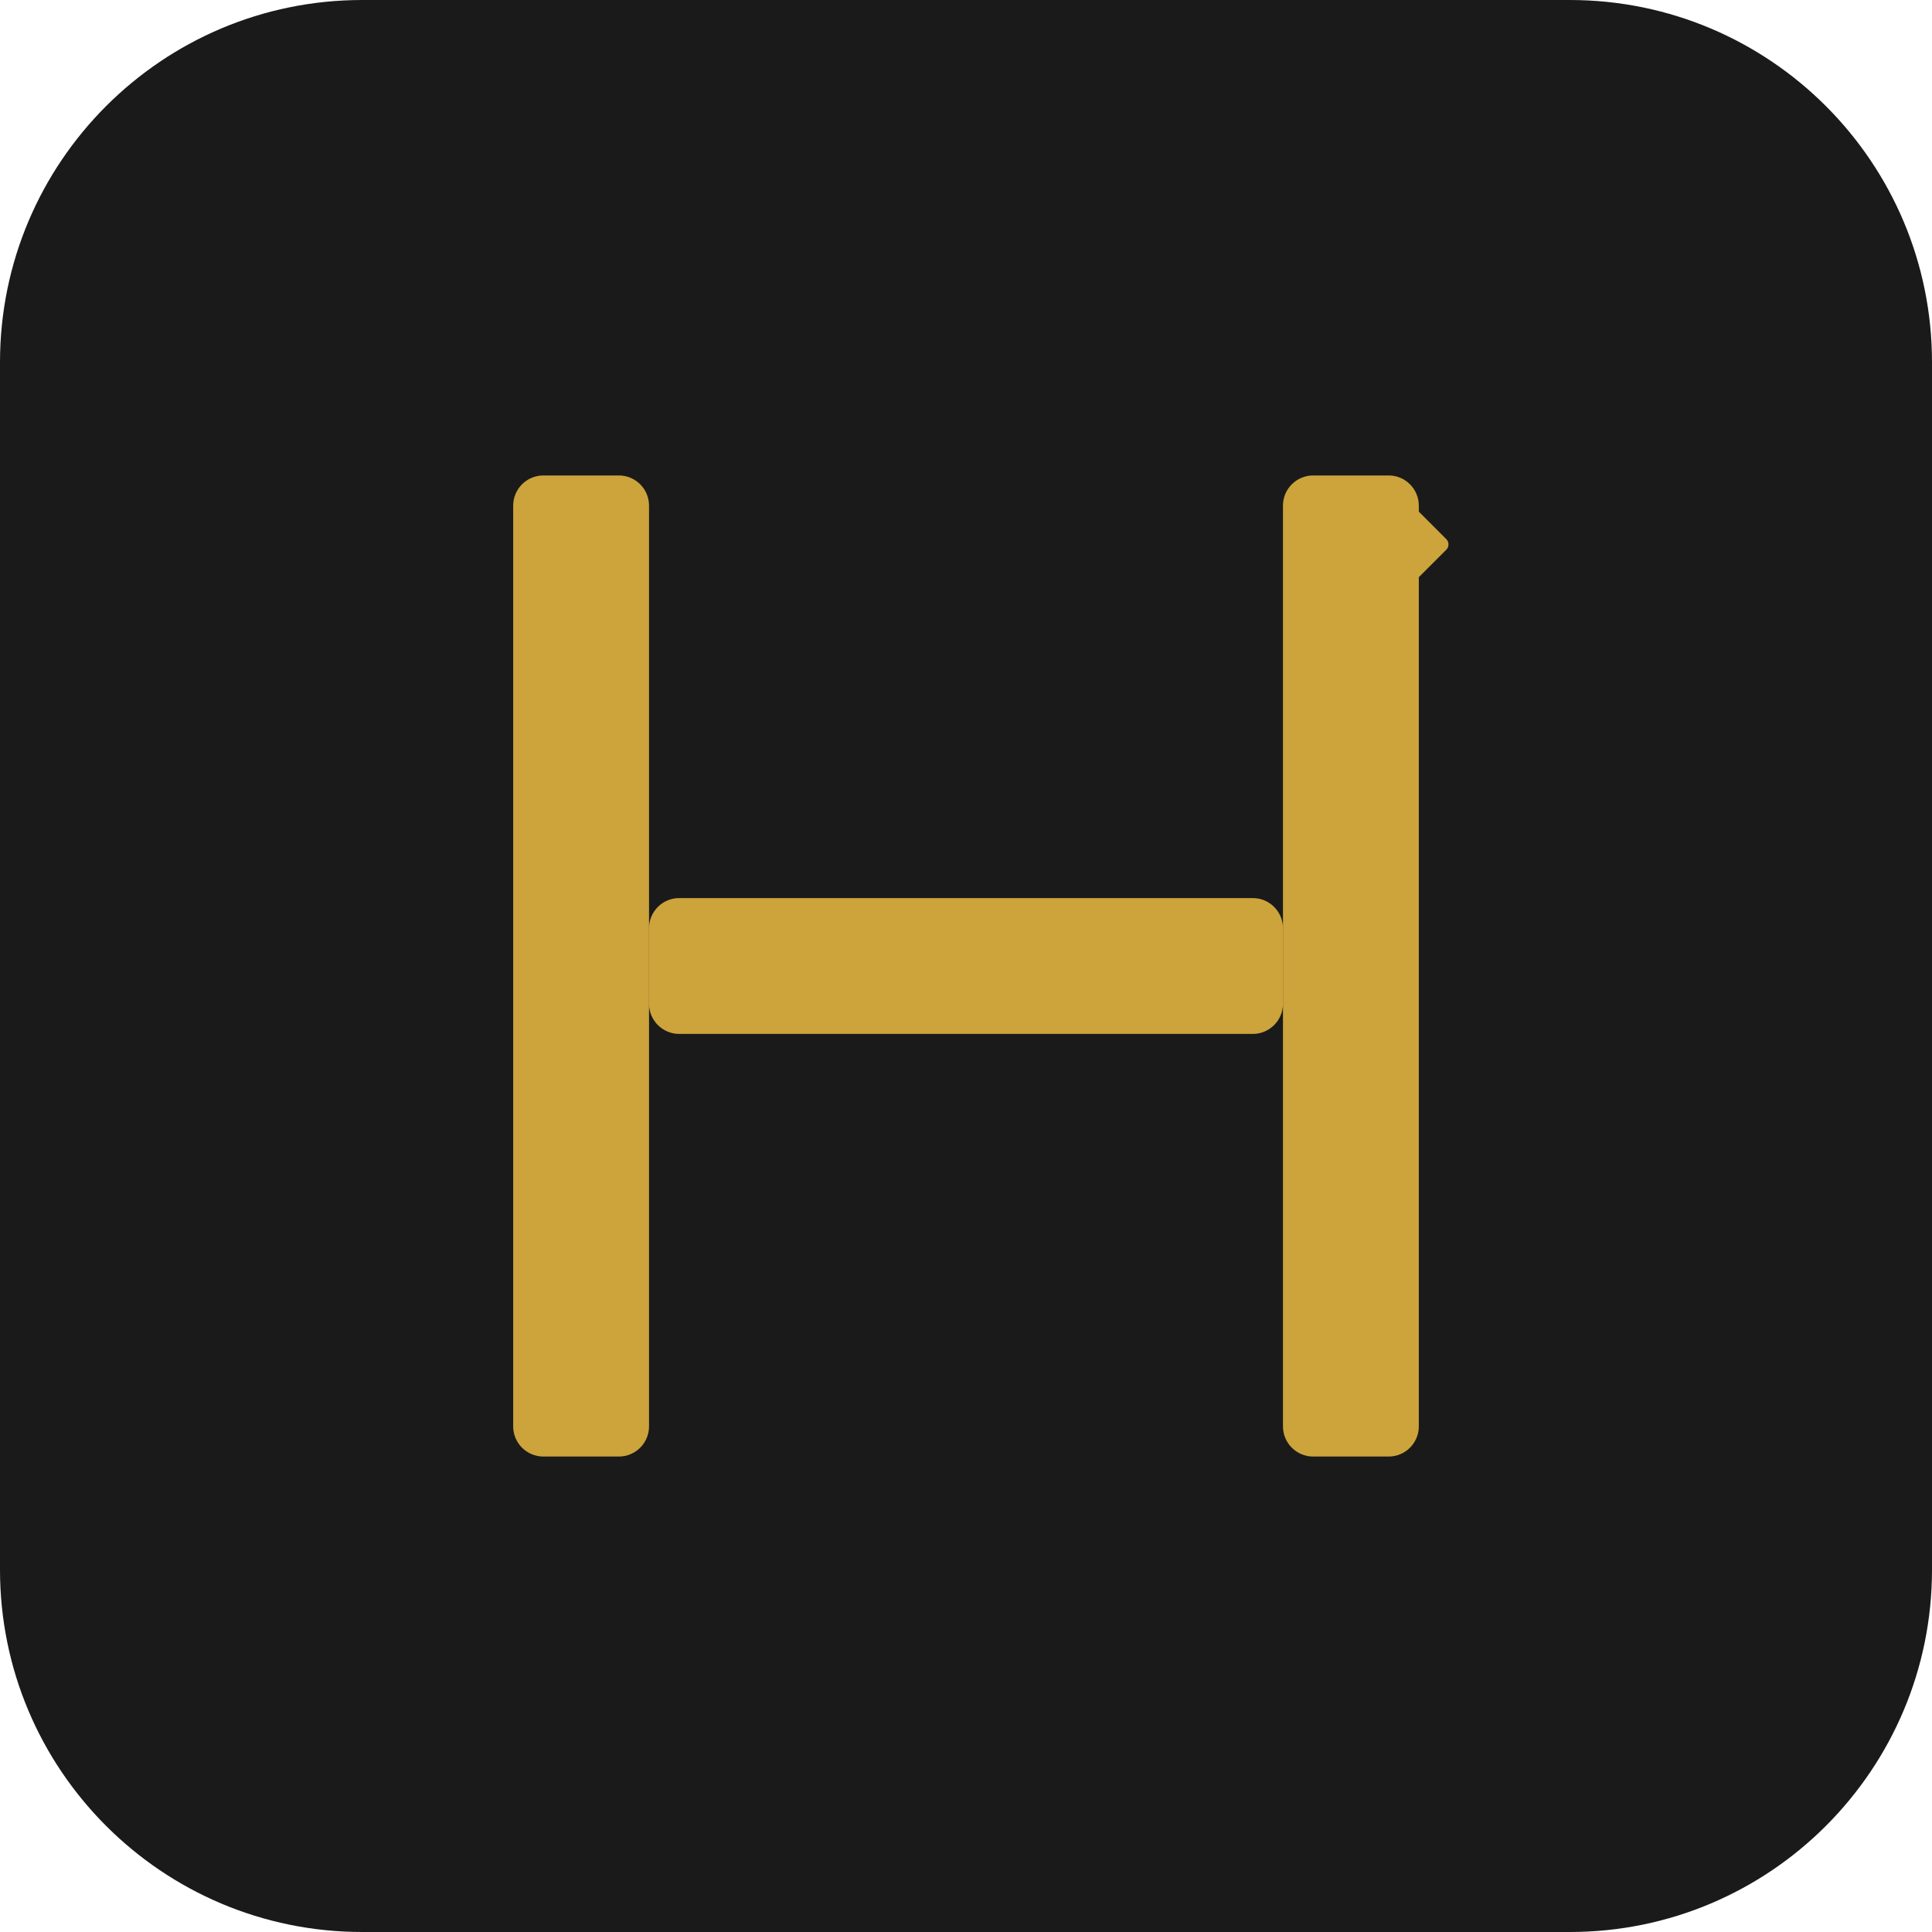
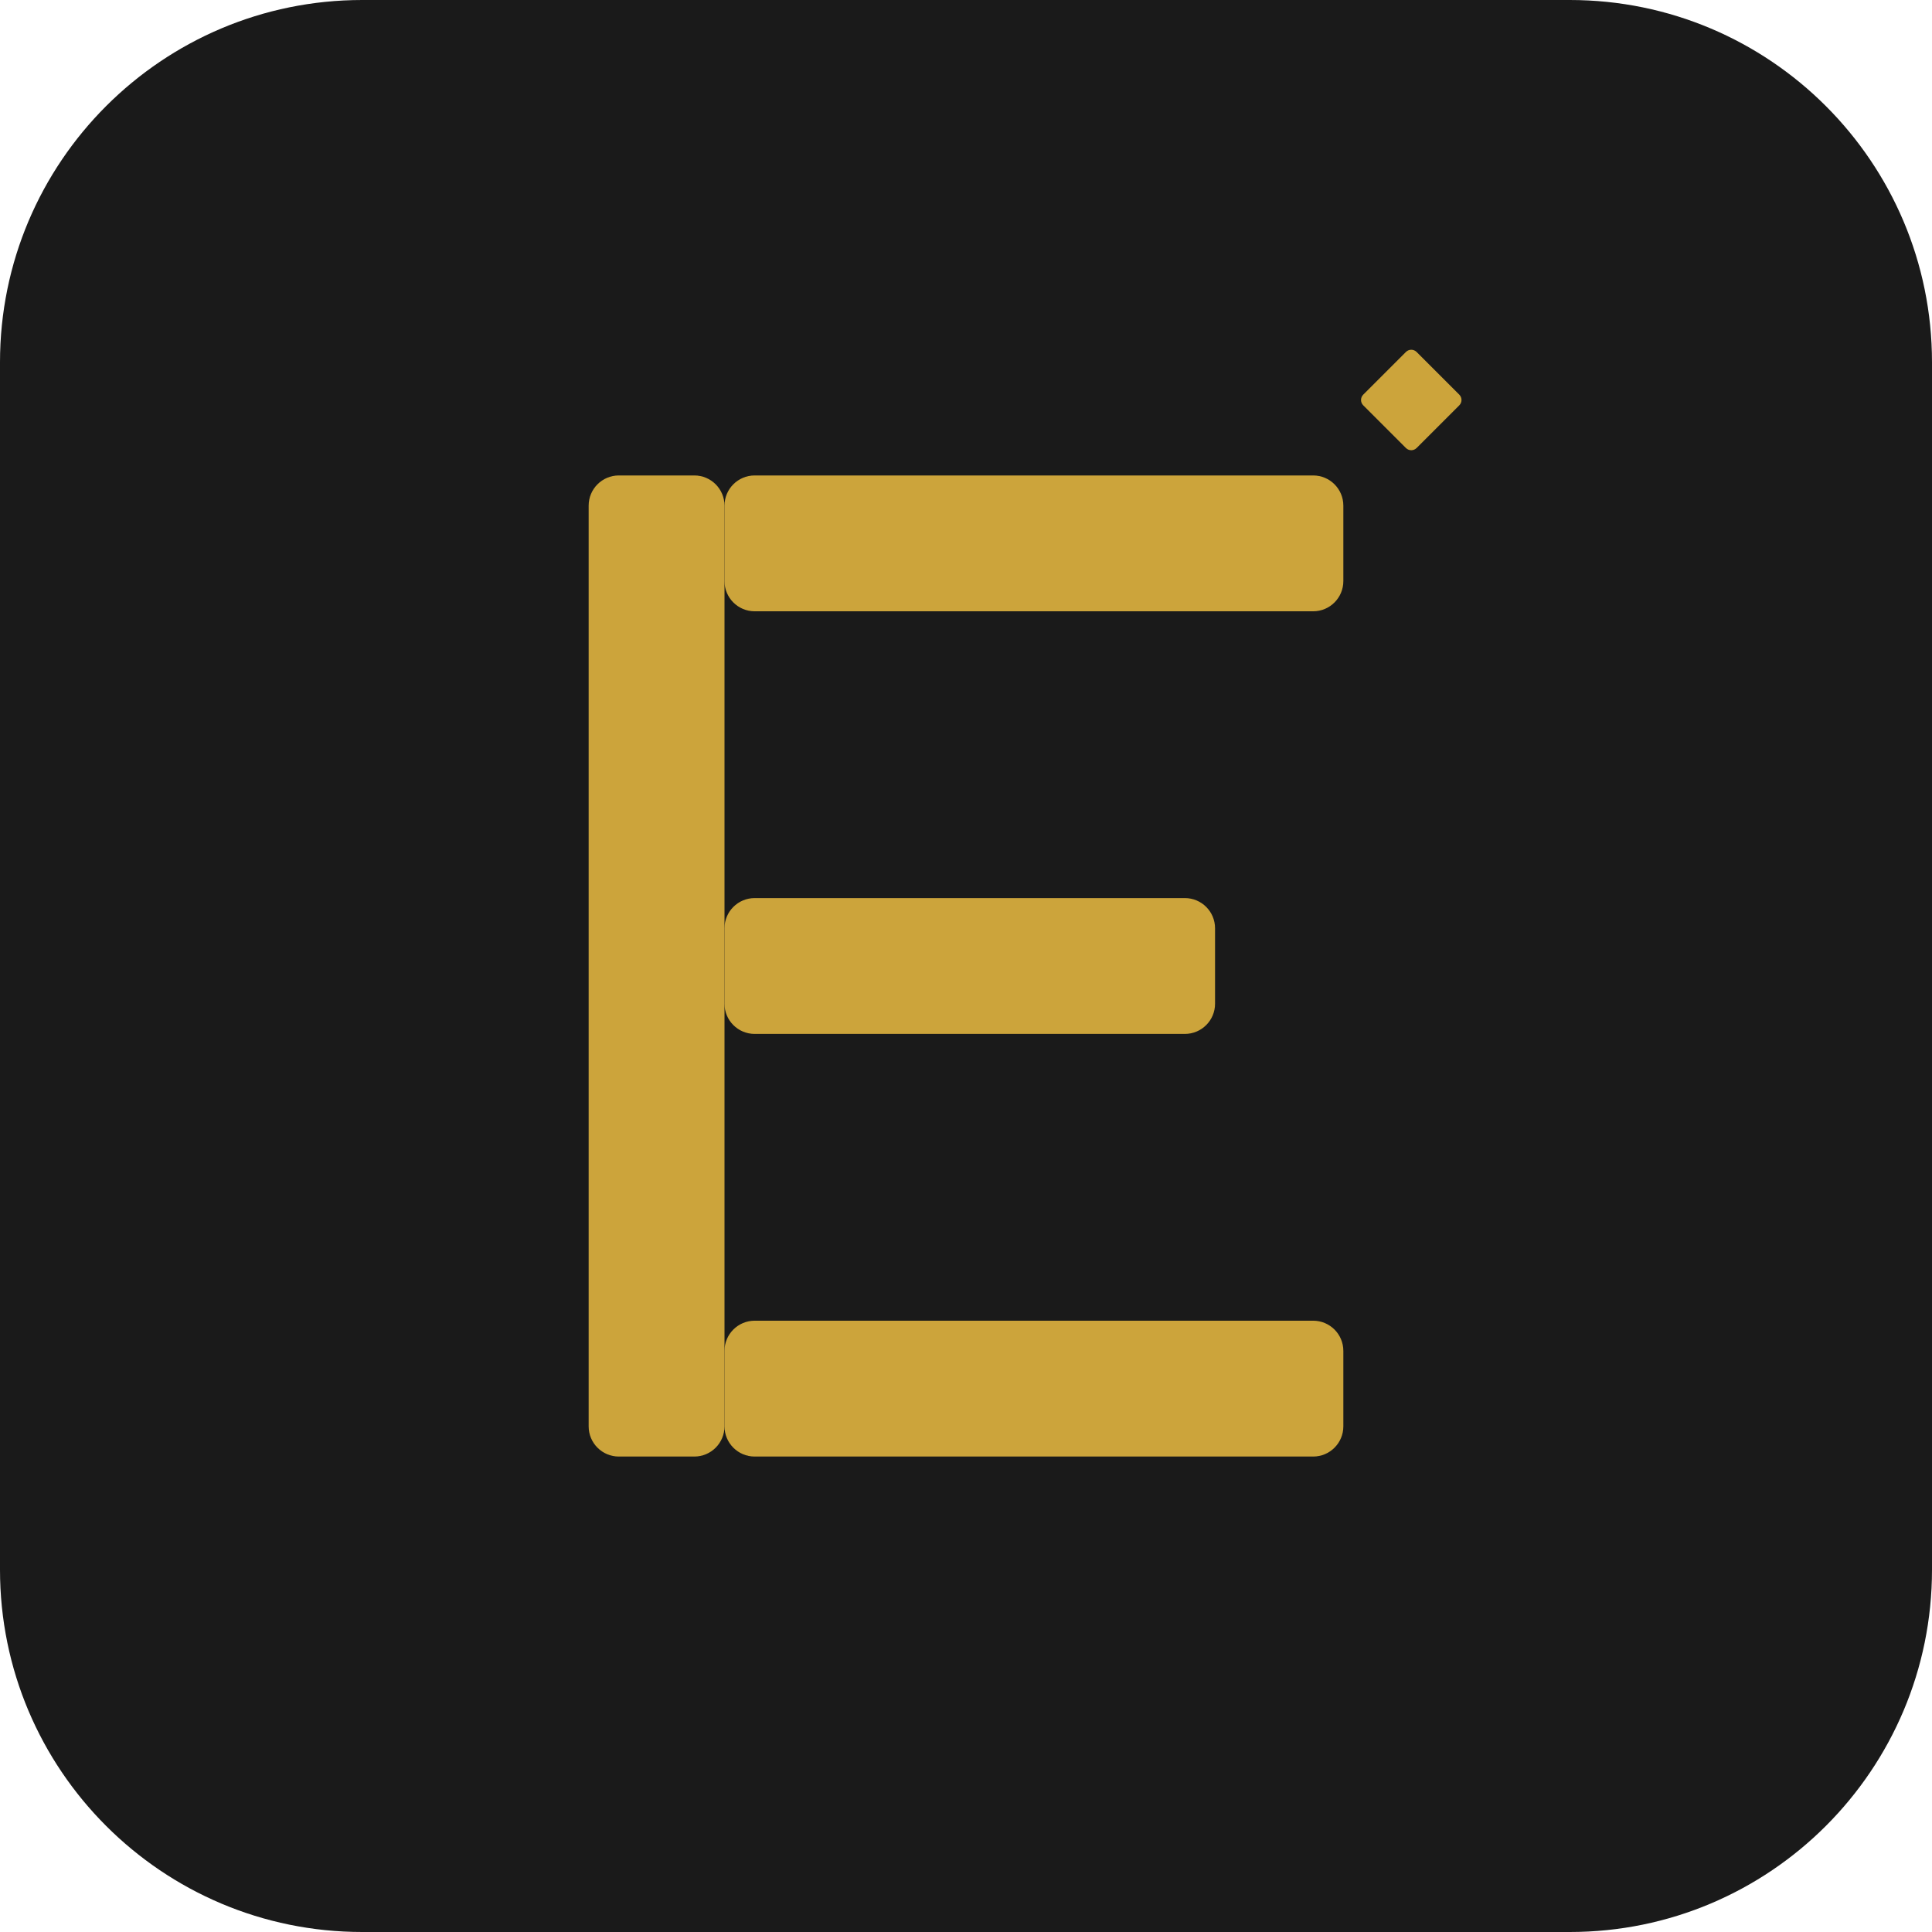
<svg xmlns="http://www.w3.org/2000/svg" viewBox="0 0 512 512">
  <rect width="512" height="512" rx="96" fill="#1A1A1A" />
  <g transform="translate(256,256)">
-     <rect x="-120" y="-130" width="36" height="260" rx="8" fill="#CCA43B" />
-     <rect x="84" y="-130" width="36" height="260" rx="8" fill="#CCA43B" />
-     <rect x="-84" y="-18" width="168" height="36" rx="8" fill="#CCA43B" />
-     <rect x="-12" y="-170" width="24" height="24" rx="2" fill="#CCA43B" transform="rotate(45)" />
+     <rect x="-100" y="-130" width="36" height="260" rx="8" fill="#CCA43B" />
+     <rect x="-64" y="-130" width="164" height="36" rx="8" fill="#CCA43B" />
+     <rect x="-64" y="-18" width="130" height="36" rx="8" fill="#CCA43B" />
+     <rect x="-64" y="94" width="164" height="36" rx="8" fill="#CCA43B" />
+     <rect x="108" y="-160" width="20" height="20" rx="2" fill="#CCA43B" transform="rotate(45,118,-150)" />
  </g>
</svg>
